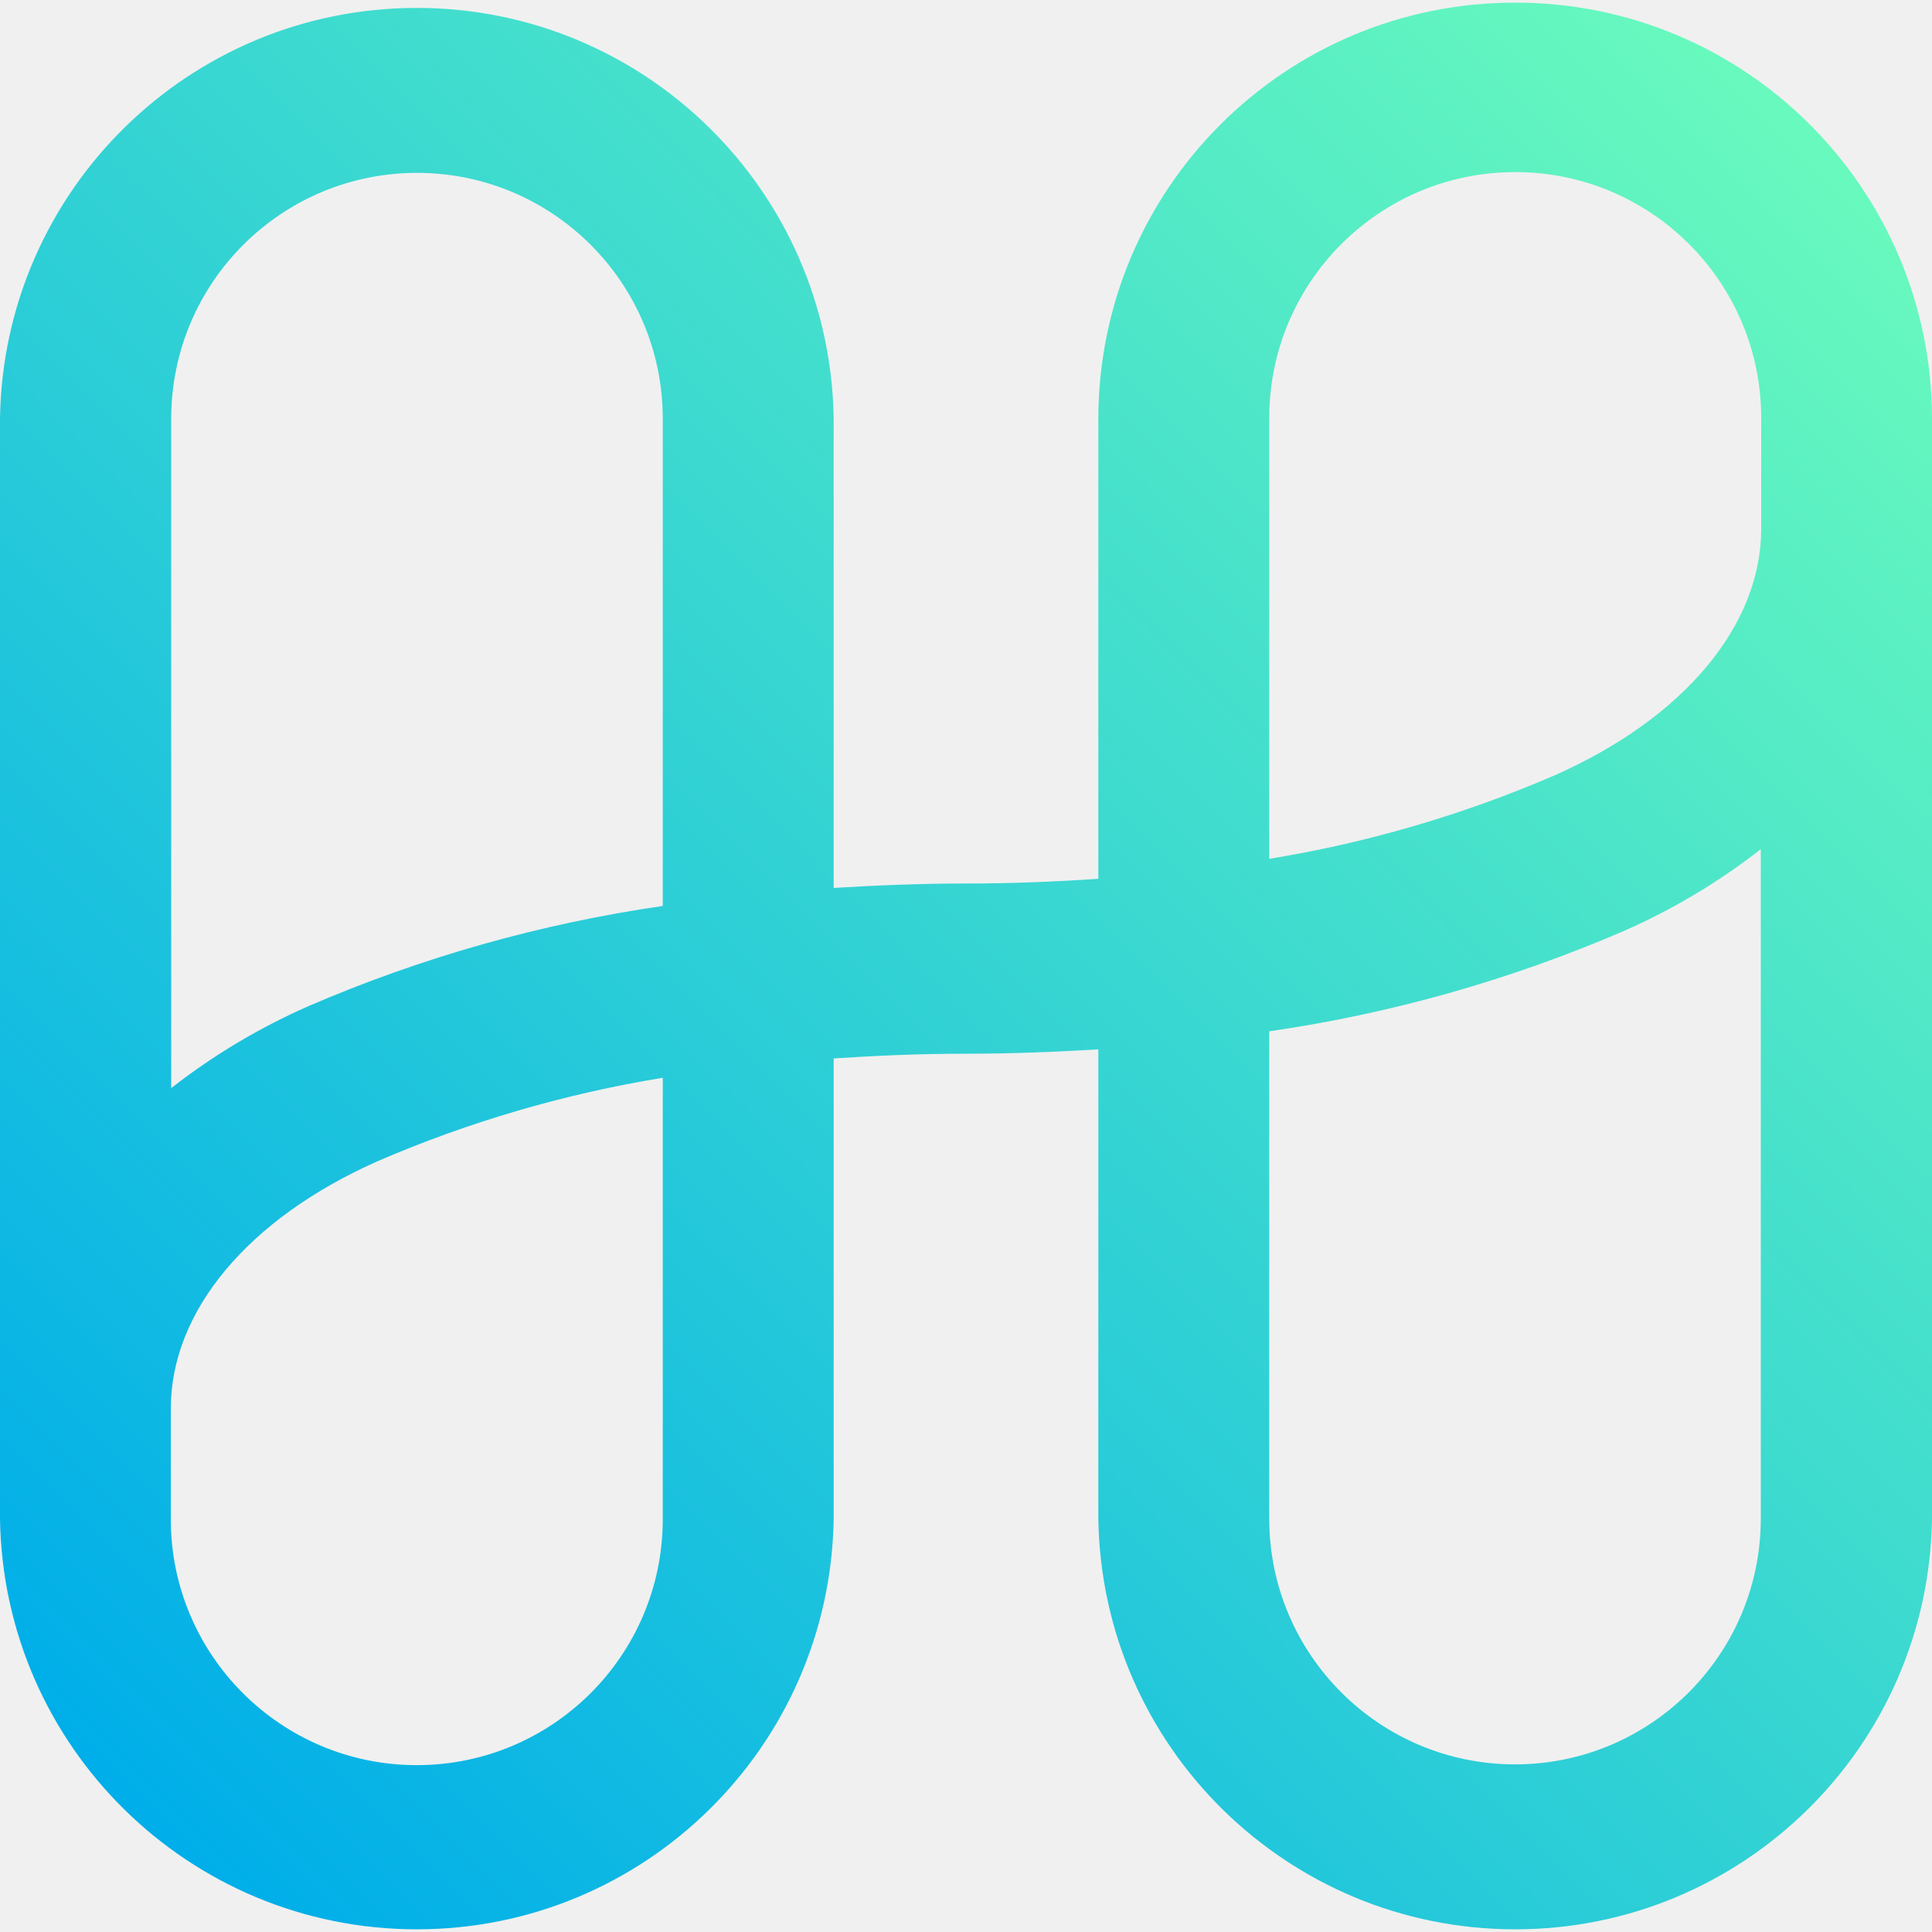
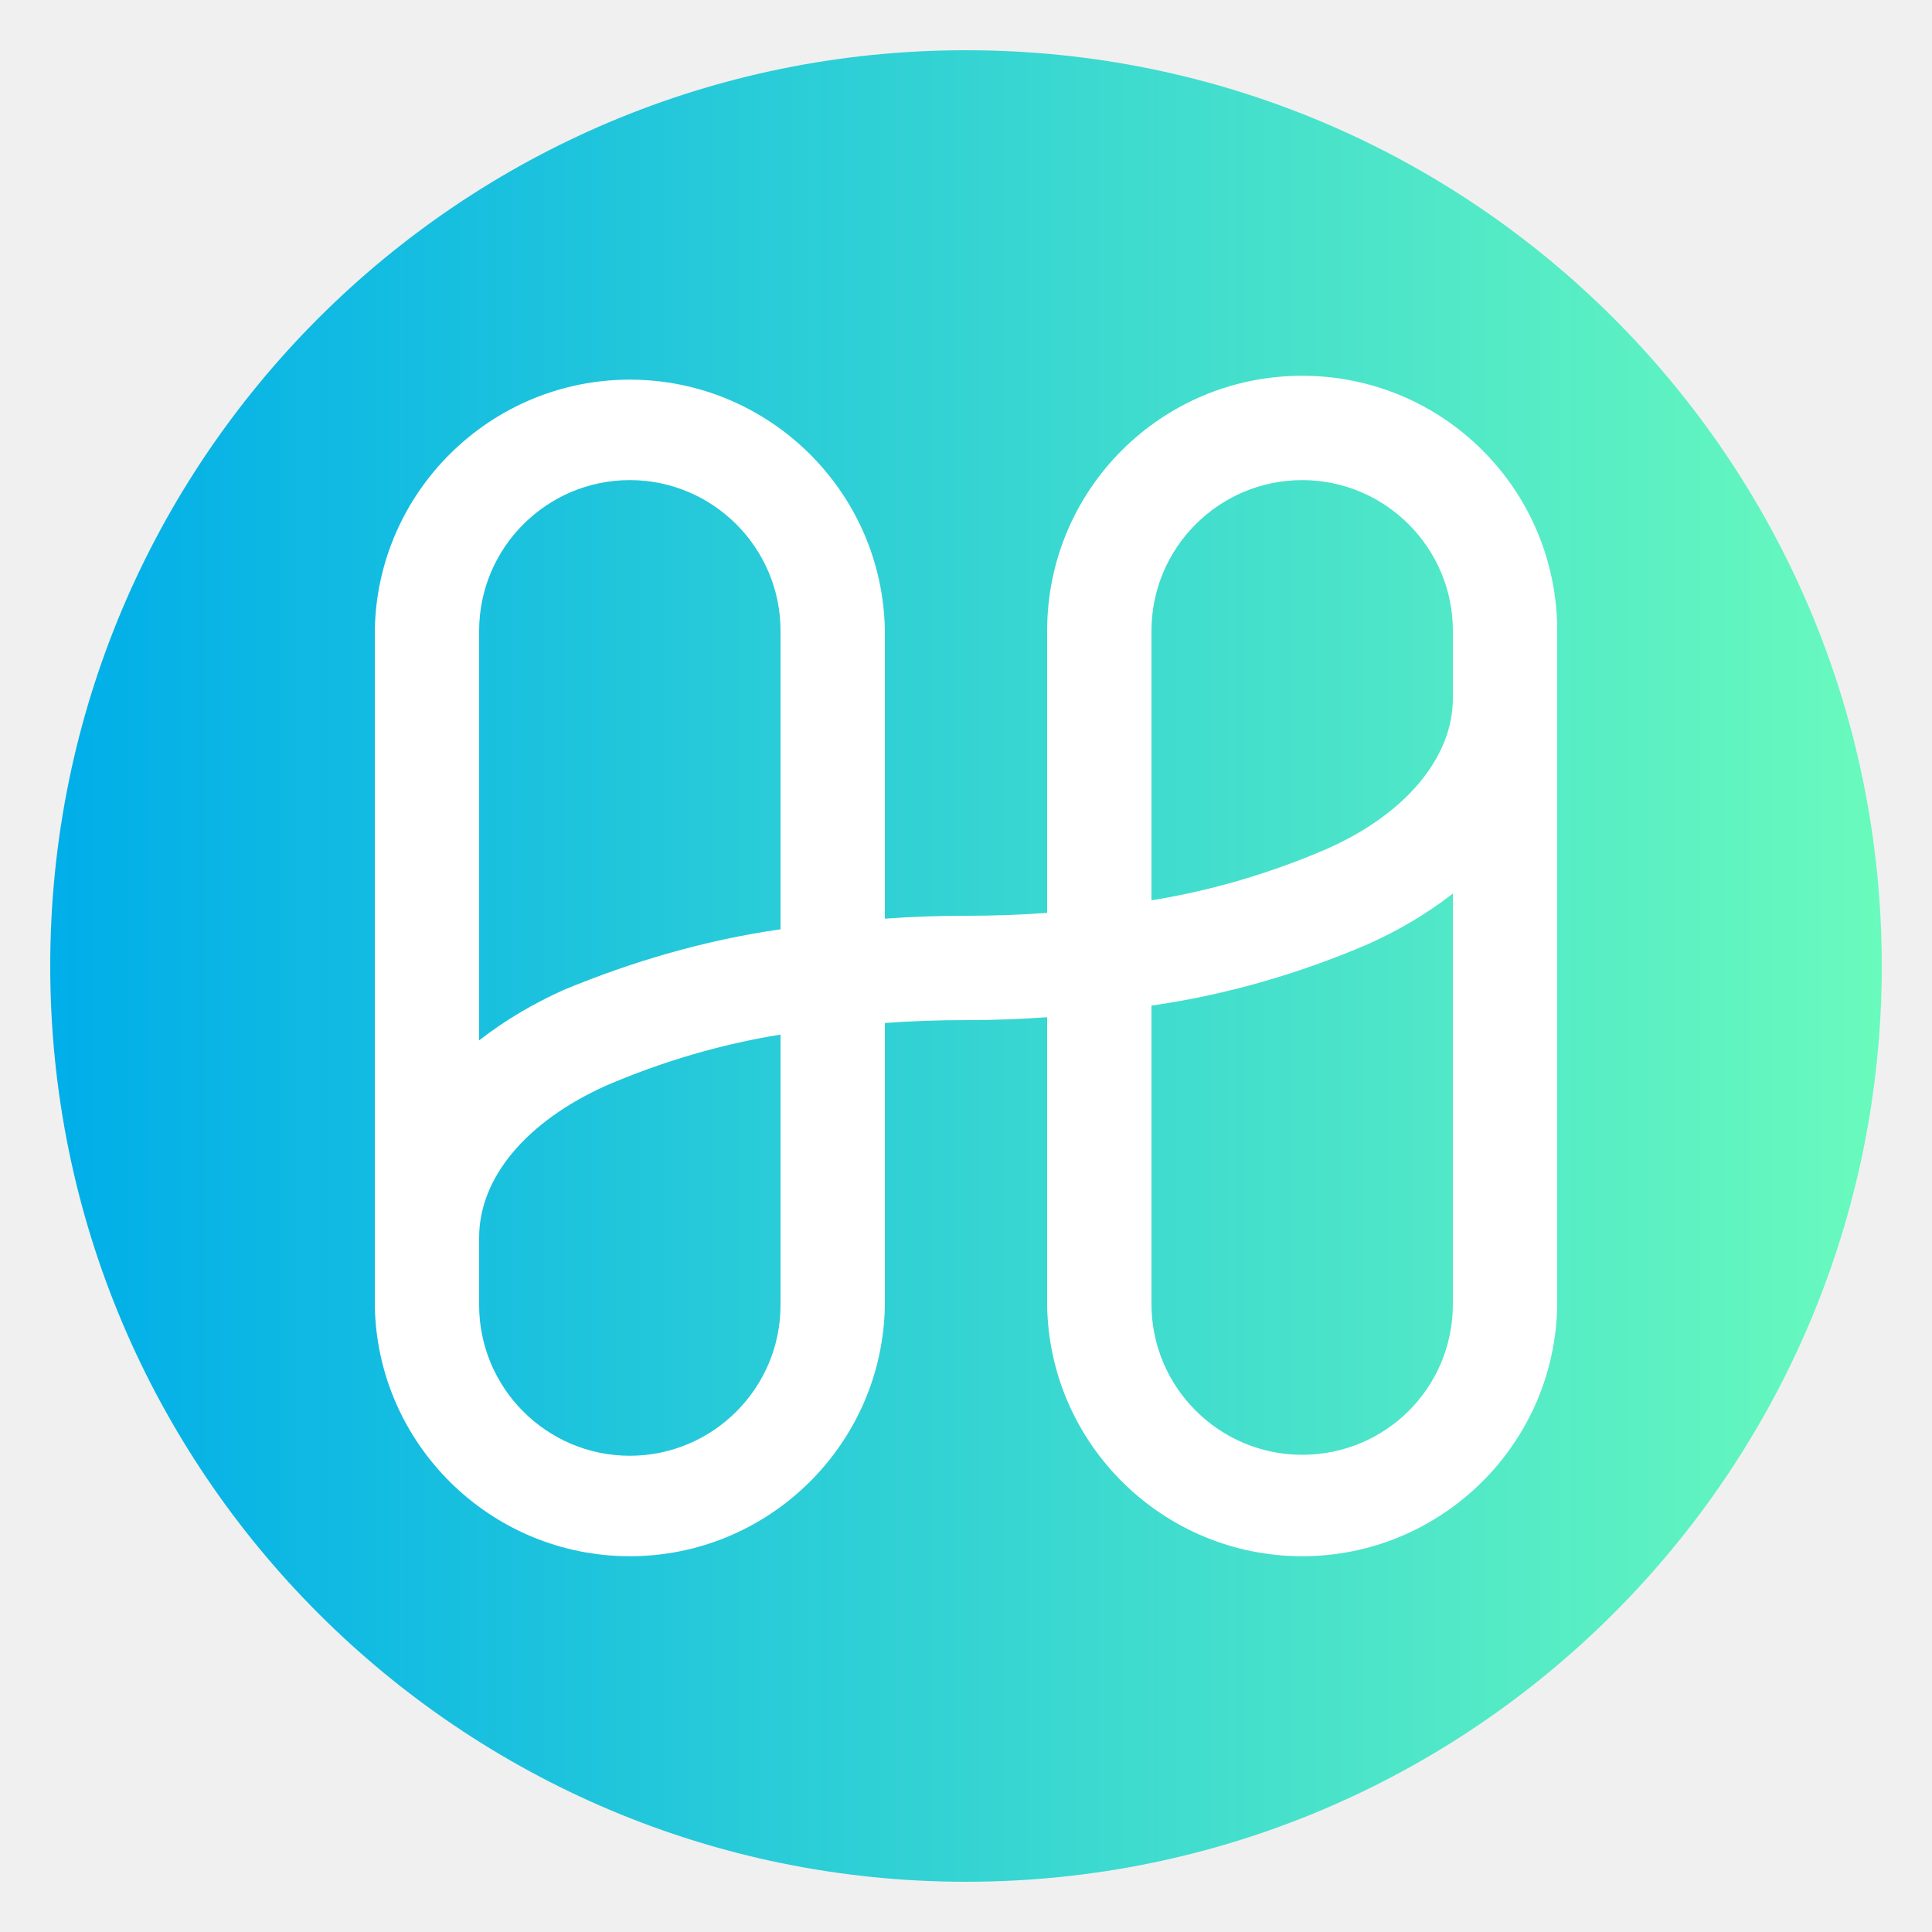
- <svg xmlns="http://www.w3.org/2000/svg" width="200px" height="200px" viewBox="0 0 200 200" version="1.1">
-   <defs>
-     <linearGradient id="linear0" gradientUnits="userSpaceOnUse" x1="202.93" y1="544.7" x2="203.8" y2="545.57" gradientTransform="matrix(200,0,0,-199.4556,-40573.333,108828.306)">
-       <stop offset="0" style="stop-color:rgb(0%,68.235%,91.373%);stop-opacity:1;" />
-       <stop offset="1" style="stop-color:rgb(41.176%,98.039%,74.118%);stop-opacity:1;" />
+ <svg xmlns="http://www.w3.org/2000/svg" version="1.1" id="Layer_1" x="0px" y="0px" viewBox="0 0 200 200" style="enable-background:new 0 0 200 200;" xml:space="preserve">
+   <style type="text/css">
+ 	.st0{fill:url(#SVGID_1_);}
+ 	.st1{fill-rule:evenodd;clip-rule:evenodd;fill:#FBD52E;}
+ 	.st2{fill:#FFFFFF;}
+ </style>
+   <g id="surface1">
+     <linearGradient id="SVGID_1_" gradientUnits="userSpaceOnUse" x1="5.158" y1="100" x2="194.842" y2="100">
+       <stop offset="0" style="stop-color:#00AEE9" />
+       <stop offset="1" style="stop-color:#69FABD" />
    </linearGradient>
-   </defs>
-   <g id="surface1">
-     <path style=" stroke:none;fill-rule:nonzero;fill:url(#linear0);" d="M 156.855 0.273 C 133.07 0.254 113.762 19.496 113.699 43.285 L 113.699 90.973 C 109.254 91.273 104.711 91.461 100 91.461 C 95.289 91.461 90.766 91.648 86.301 91.918 L 86.301 43.285 C 85.922 19.723 66.715 0.82 43.148 0.82 C 19.586 0.82 0.379 19.723 0 43.285 L 0 157.262 C 0.379 180.82 19.586 199.723 43.148 199.723 C 66.715 199.723 85.922 180.82 86.301 157.262 L 86.301 109.57 C 90.746 109.273 95.289 109.082 100 109.082 C 104.711 109.082 109.234 108.895 113.699 108.629 L 113.699 157.262 C 114.078 180.82 133.285 199.723 156.852 199.723 C 180.414 199.723 199.621 180.82 200 157.262 L 200 43.285 C 199.938 19.504 180.637 0.262 156.855 0.273 Z M 43.145 17.895 C 57.18 17.887 68.574 29.246 68.609 43.285 L 68.609 93.785 C 55.988 95.613 43.656 99.098 31.945 104.148 C 26.871 106.379 22.09 109.23 17.723 112.641 L 17.723 43.285 C 17.758 29.262 29.125 17.914 43.145 17.895 Z M 68.609 157.262 C 68.609 171.324 57.211 182.727 43.145 182.727 C 29.078 182.727 17.68 171.324 17.68 157.262 L 17.68 145.828 C 17.68 135.727 25.68 126.16 39.09 120.207 C 48.539 116.129 58.453 113.23 68.609 111.57 Z M 156.855 182.648 C 142.82 182.656 131.426 171.297 131.391 157.262 L 131.391 106.762 C 144.012 104.934 156.344 101.445 168.055 96.395 C 173.129 94.168 177.91 91.316 182.277 87.906 L 182.277 157.262 C 182.242 171.281 170.875 182.633 156.855 182.648 Z M 160.91 80.273 C 151.461 84.348 141.547 87.25 131.391 88.906 L 131.391 43.285 C 131.391 29.219 142.789 17.816 156.855 17.816 C 170.922 17.816 182.32 29.219 182.32 43.285 L 182.32 54.715 C 182.32 64.773 174.32 74.34 160.91 80.273 Z M 160.91 80.273 " />
+     <path class="st0" d="M194.8,100c0,52.4-42.5,94.8-94.8,94.8S5.2,152.4,5.2,100S47.6,5.2,100,5.2S194.8,47.6,194.8,100z" />
+   </g>
+   <path class="st1" d="M263.4-7.6" />
+   <g id="surface1_00000067212563466332045910000014758932028060188305_">
+     <path class="st2" d="M134.8,38.9c-14.6,0-26.4,11.8-26.4,26.4v29.2c-2.7,0.2-5.5,0.3-8.4,0.3s-5.7,0.1-8.4,0.3V65.3   c-0.2-14.4-12-26-26.4-26c-14.4,0-26.2,11.6-26.4,26v69.8c0.2,14.4,12,26,26.4,26c14.4,0,26.2-11.6,26.4-26v-29.2   c2.7-0.2,5.5-0.3,8.4-0.3s5.7-0.1,8.4-0.3v29.8c0.2,14.4,12,26,26.4,26c14.4,0,26.2-11.6,26.4-26V65.3   C161.2,50.7,149.4,38.9,134.8,38.9z M65.2,49.7c8.6,0,15.6,7,15.6,15.6v30.9c-7.7,1.1-15.3,3.3-22.5,6.3c-3.1,1.4-6,3.1-8.7,5.2   V65.3C49.6,56.7,56.6,49.7,65.2,49.7z M80.8,135.1c0,8.6-7,15.6-15.6,15.6s-15.6-7-15.6-15.6v-7c0-6.2,4.9-12,13.1-15.7   c5.8-2.5,11.9-4.3,18.1-5.3V135.1z M134.8,150.6c-8.6,0-15.6-7-15.6-15.6v-30.9c7.7-1.1,15.3-3.3,22.5-6.4c3.1-1.4,6-3.1,8.7-5.2   v42.5C150.4,143.7,143.4,150.6,134.8,150.6z M137.3,87.9c-5.8,2.5-11.9,4.3-18.1,5.3V65.3c0-8.6,7-15.6,15.6-15.6s15.6,7,15.6,15.6   v7C150.4,78.4,145.5,84.3,137.3,87.9z" />
  </g>
</svg>
